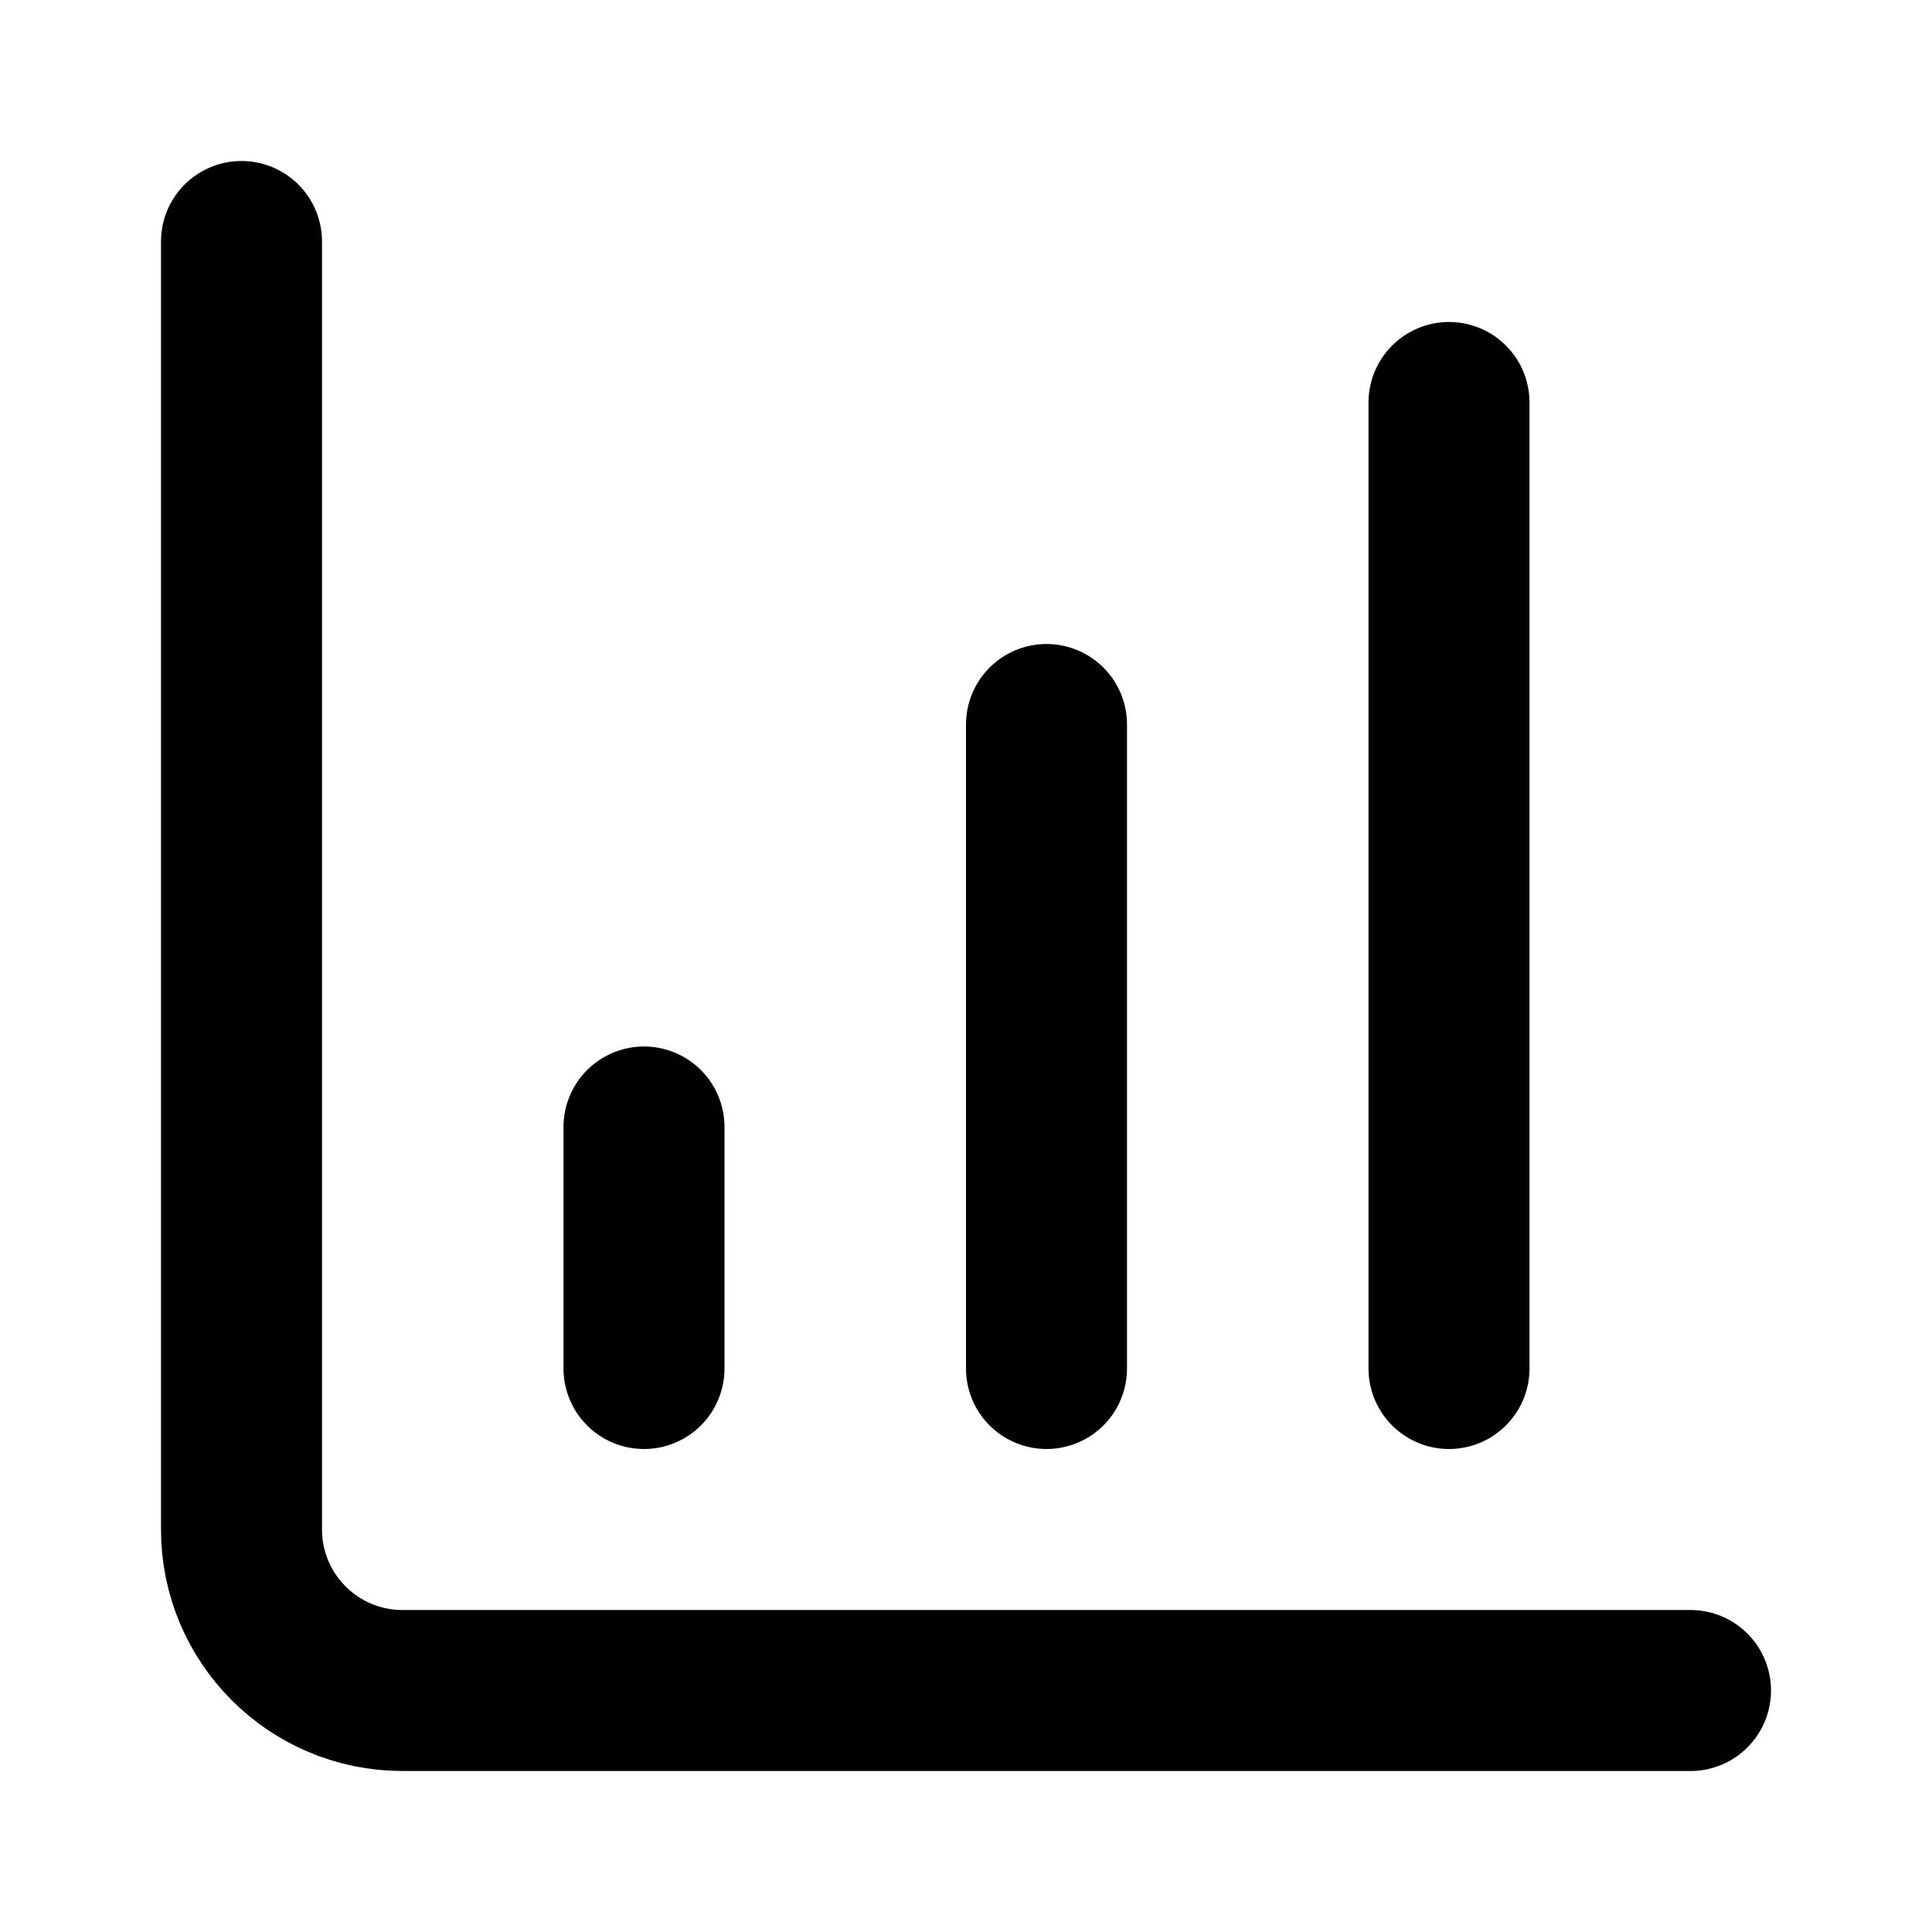
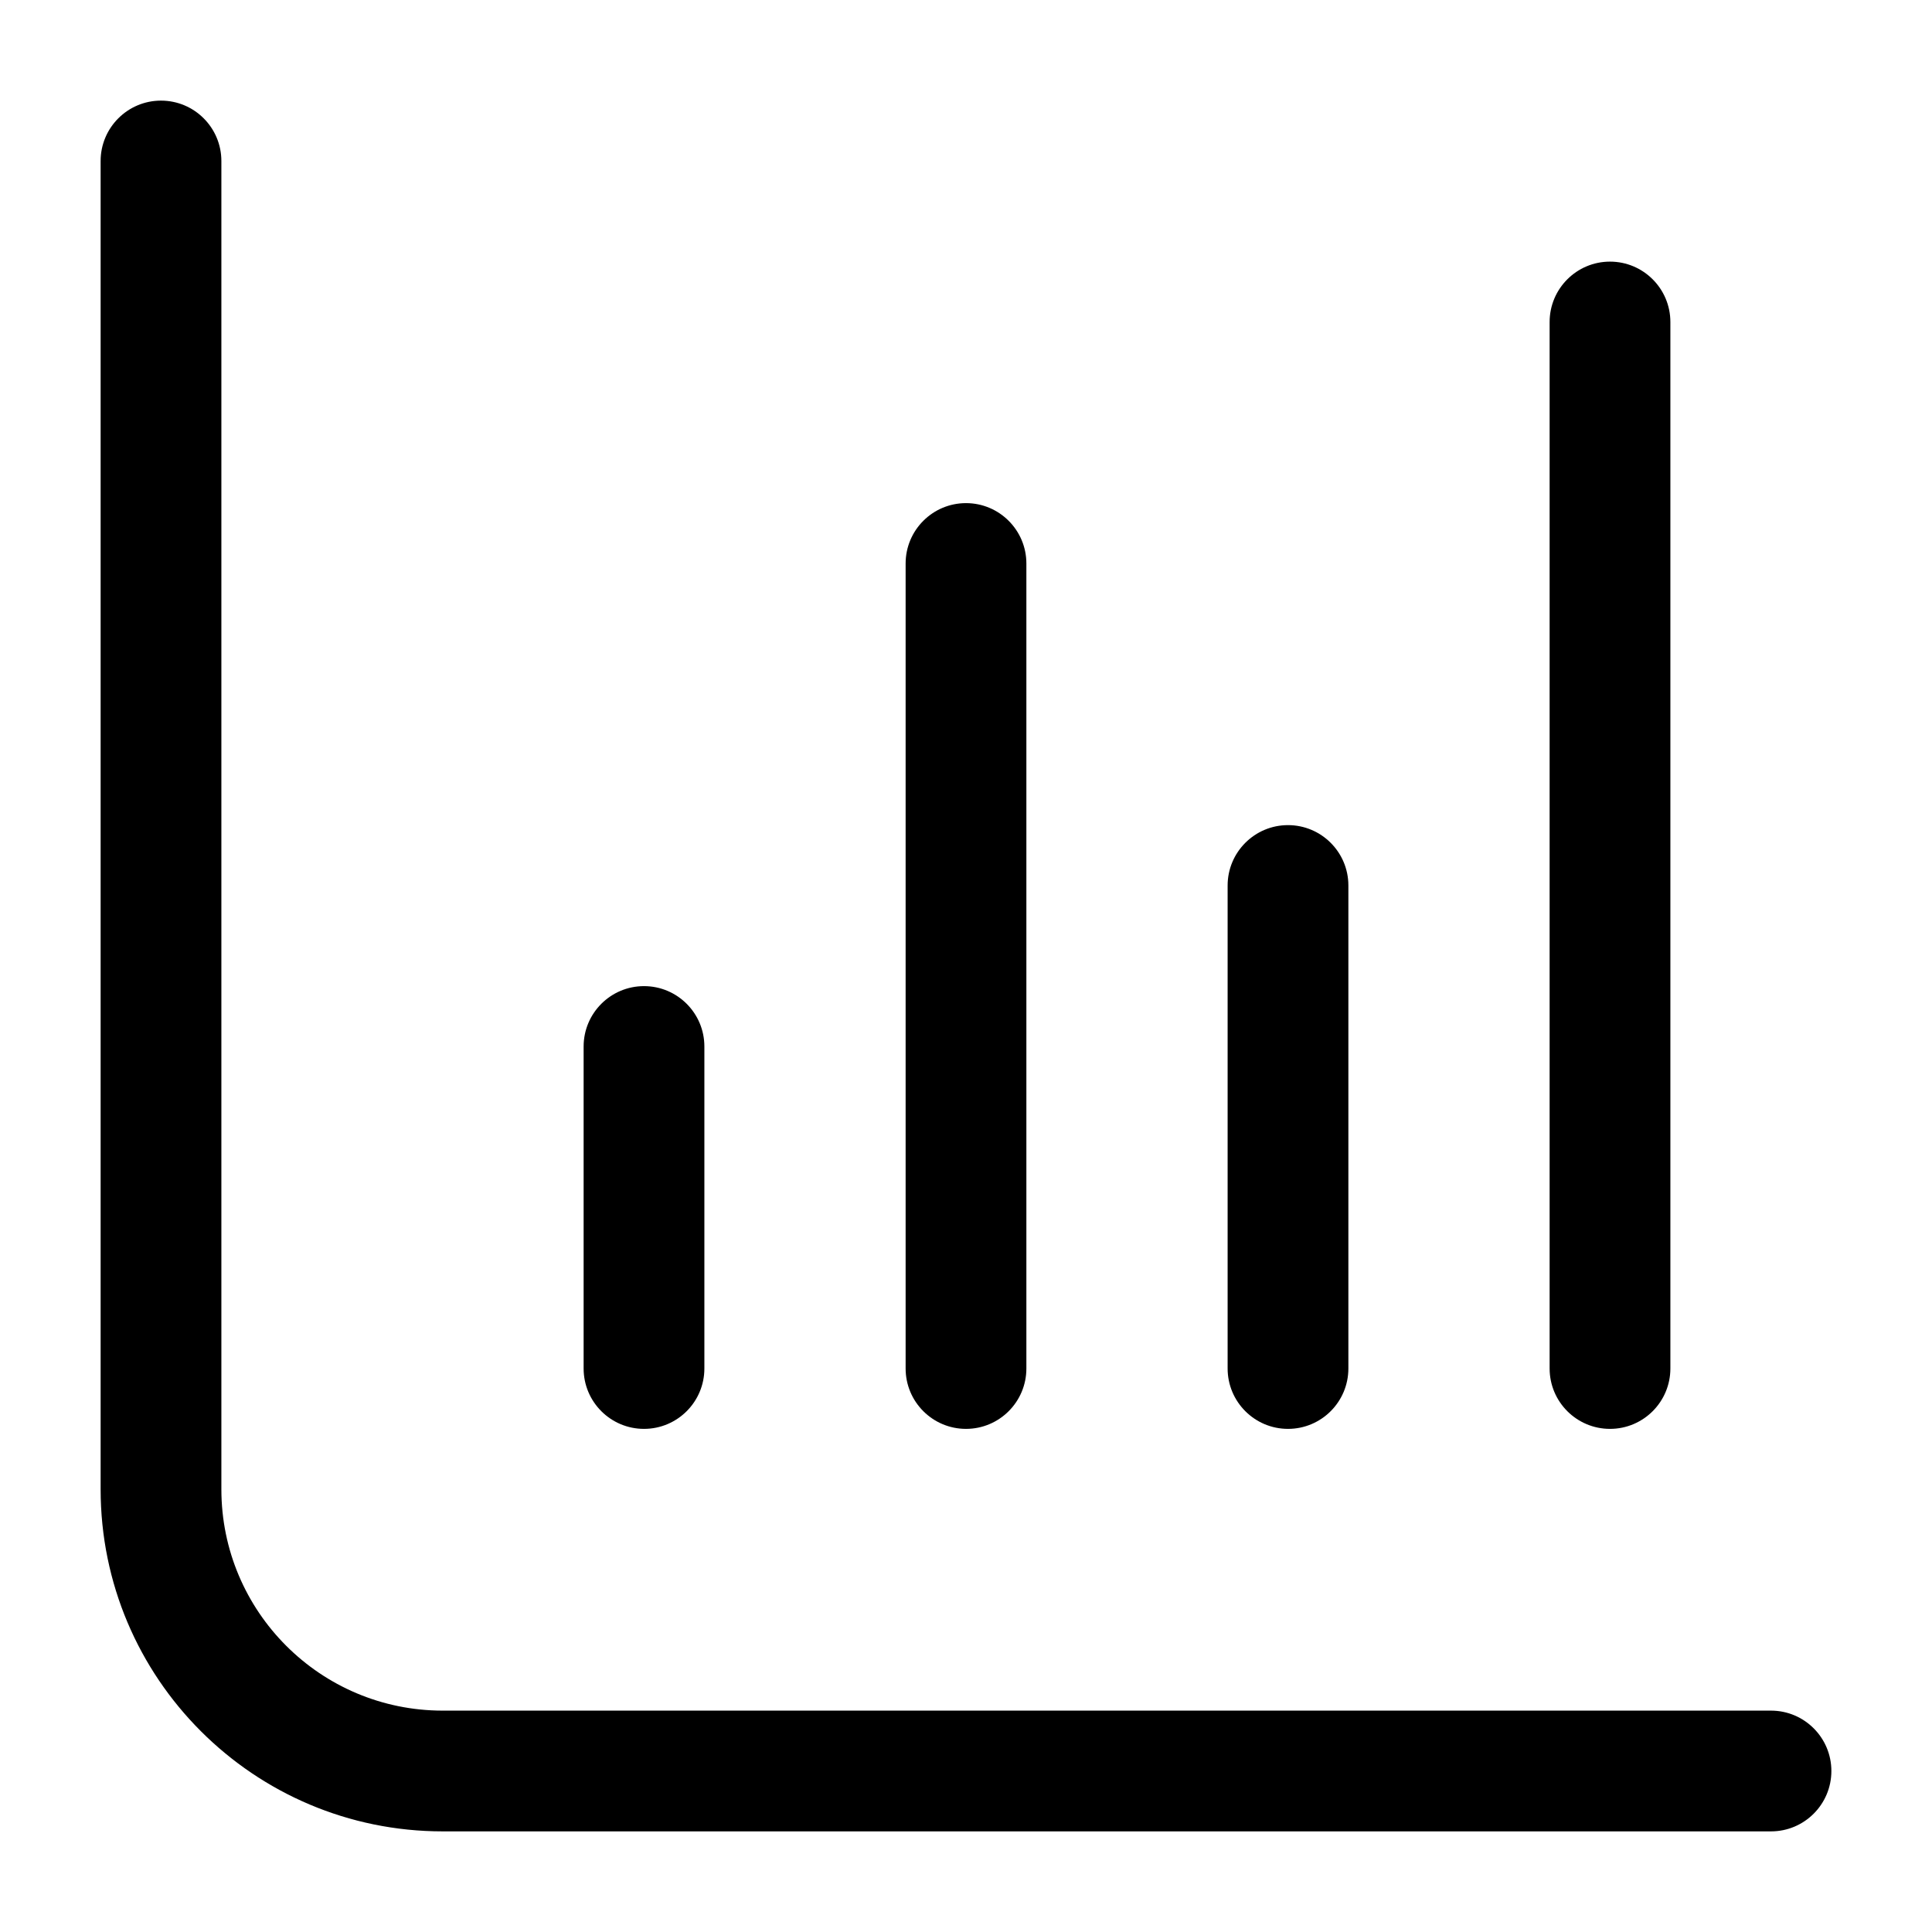
- <svg xmlns="http://www.w3.org/2000/svg" viewBox="0 0 24 24" fill="none" stroke="#000" stroke-width="2" stroke-linecap="round" stroke-linejoin="round">
-   <path d="M3 3v16a2 2 0 0 0 2 2h16" />
-   <path d="M13 17V9" />
-   <path d="M18 17V5" />
-   <path d="M8 17v-3" />
+ <svg xmlns="http://www.w3.org/2000/svg" viewBox="0 0 24 24" fill="none">
+   <path d="M2 1.25C2.414 1.25 2.75 1.586 2.75 2V18.5C2.75 20.019 3.981 21.25 5.5 21.25H22C22.414 21.25 22.75 21.586 22.75 22C22.75 22.414 22.414 22.75 22 22.75H5.5C3.153 22.75 1.25 20.847 1.25 18.5V2C1.25 1.586 1.586 1.25 2 1.25Z" fill="currentColor" />
+   <path d="M7.25 17L7.25 13C7.25 12.586 7.586 12.25 8 12.25C8.414 12.25 8.75 12.586 8.75 13L8.75 17C8.75 17.414 8.414 17.75 8 17.75C7.586 17.75 7.25 17.414 7.25 17Z" fill="currentColor" />
+   <path d="M11.25 7L11.25 17C11.25 17.414 11.586 17.75 12 17.75C12.414 17.75 12.75 17.414 12.75 17L12.75 7C12.75 6.586 12.414 6.25 12 6.25C11.586 6.25 11.25 6.586 11.25 7Z" fill="currentColor" />
+   <path d="M15.25 17L15.25 11C15.25 10.586 15.586 10.25 16 10.25C16.414 10.25 16.75 10.586 16.75 11L16.75 17C16.75 17.414 16.414 17.75 16 17.75C15.586 17.75 15.25 17.414 15.25 17Z" fill="currentColor" />
+   <path d="M19.25 17C19.25 17.414 19.586 17.75 20 17.75C20.414 17.75 20.75 17.414 20.75 17V4C20.75 3.586 20.414 3.25 20 3.25C19.586 3.25 19.25 3.586 19.25 4V17Z" fill="currentColor" />
</svg>
